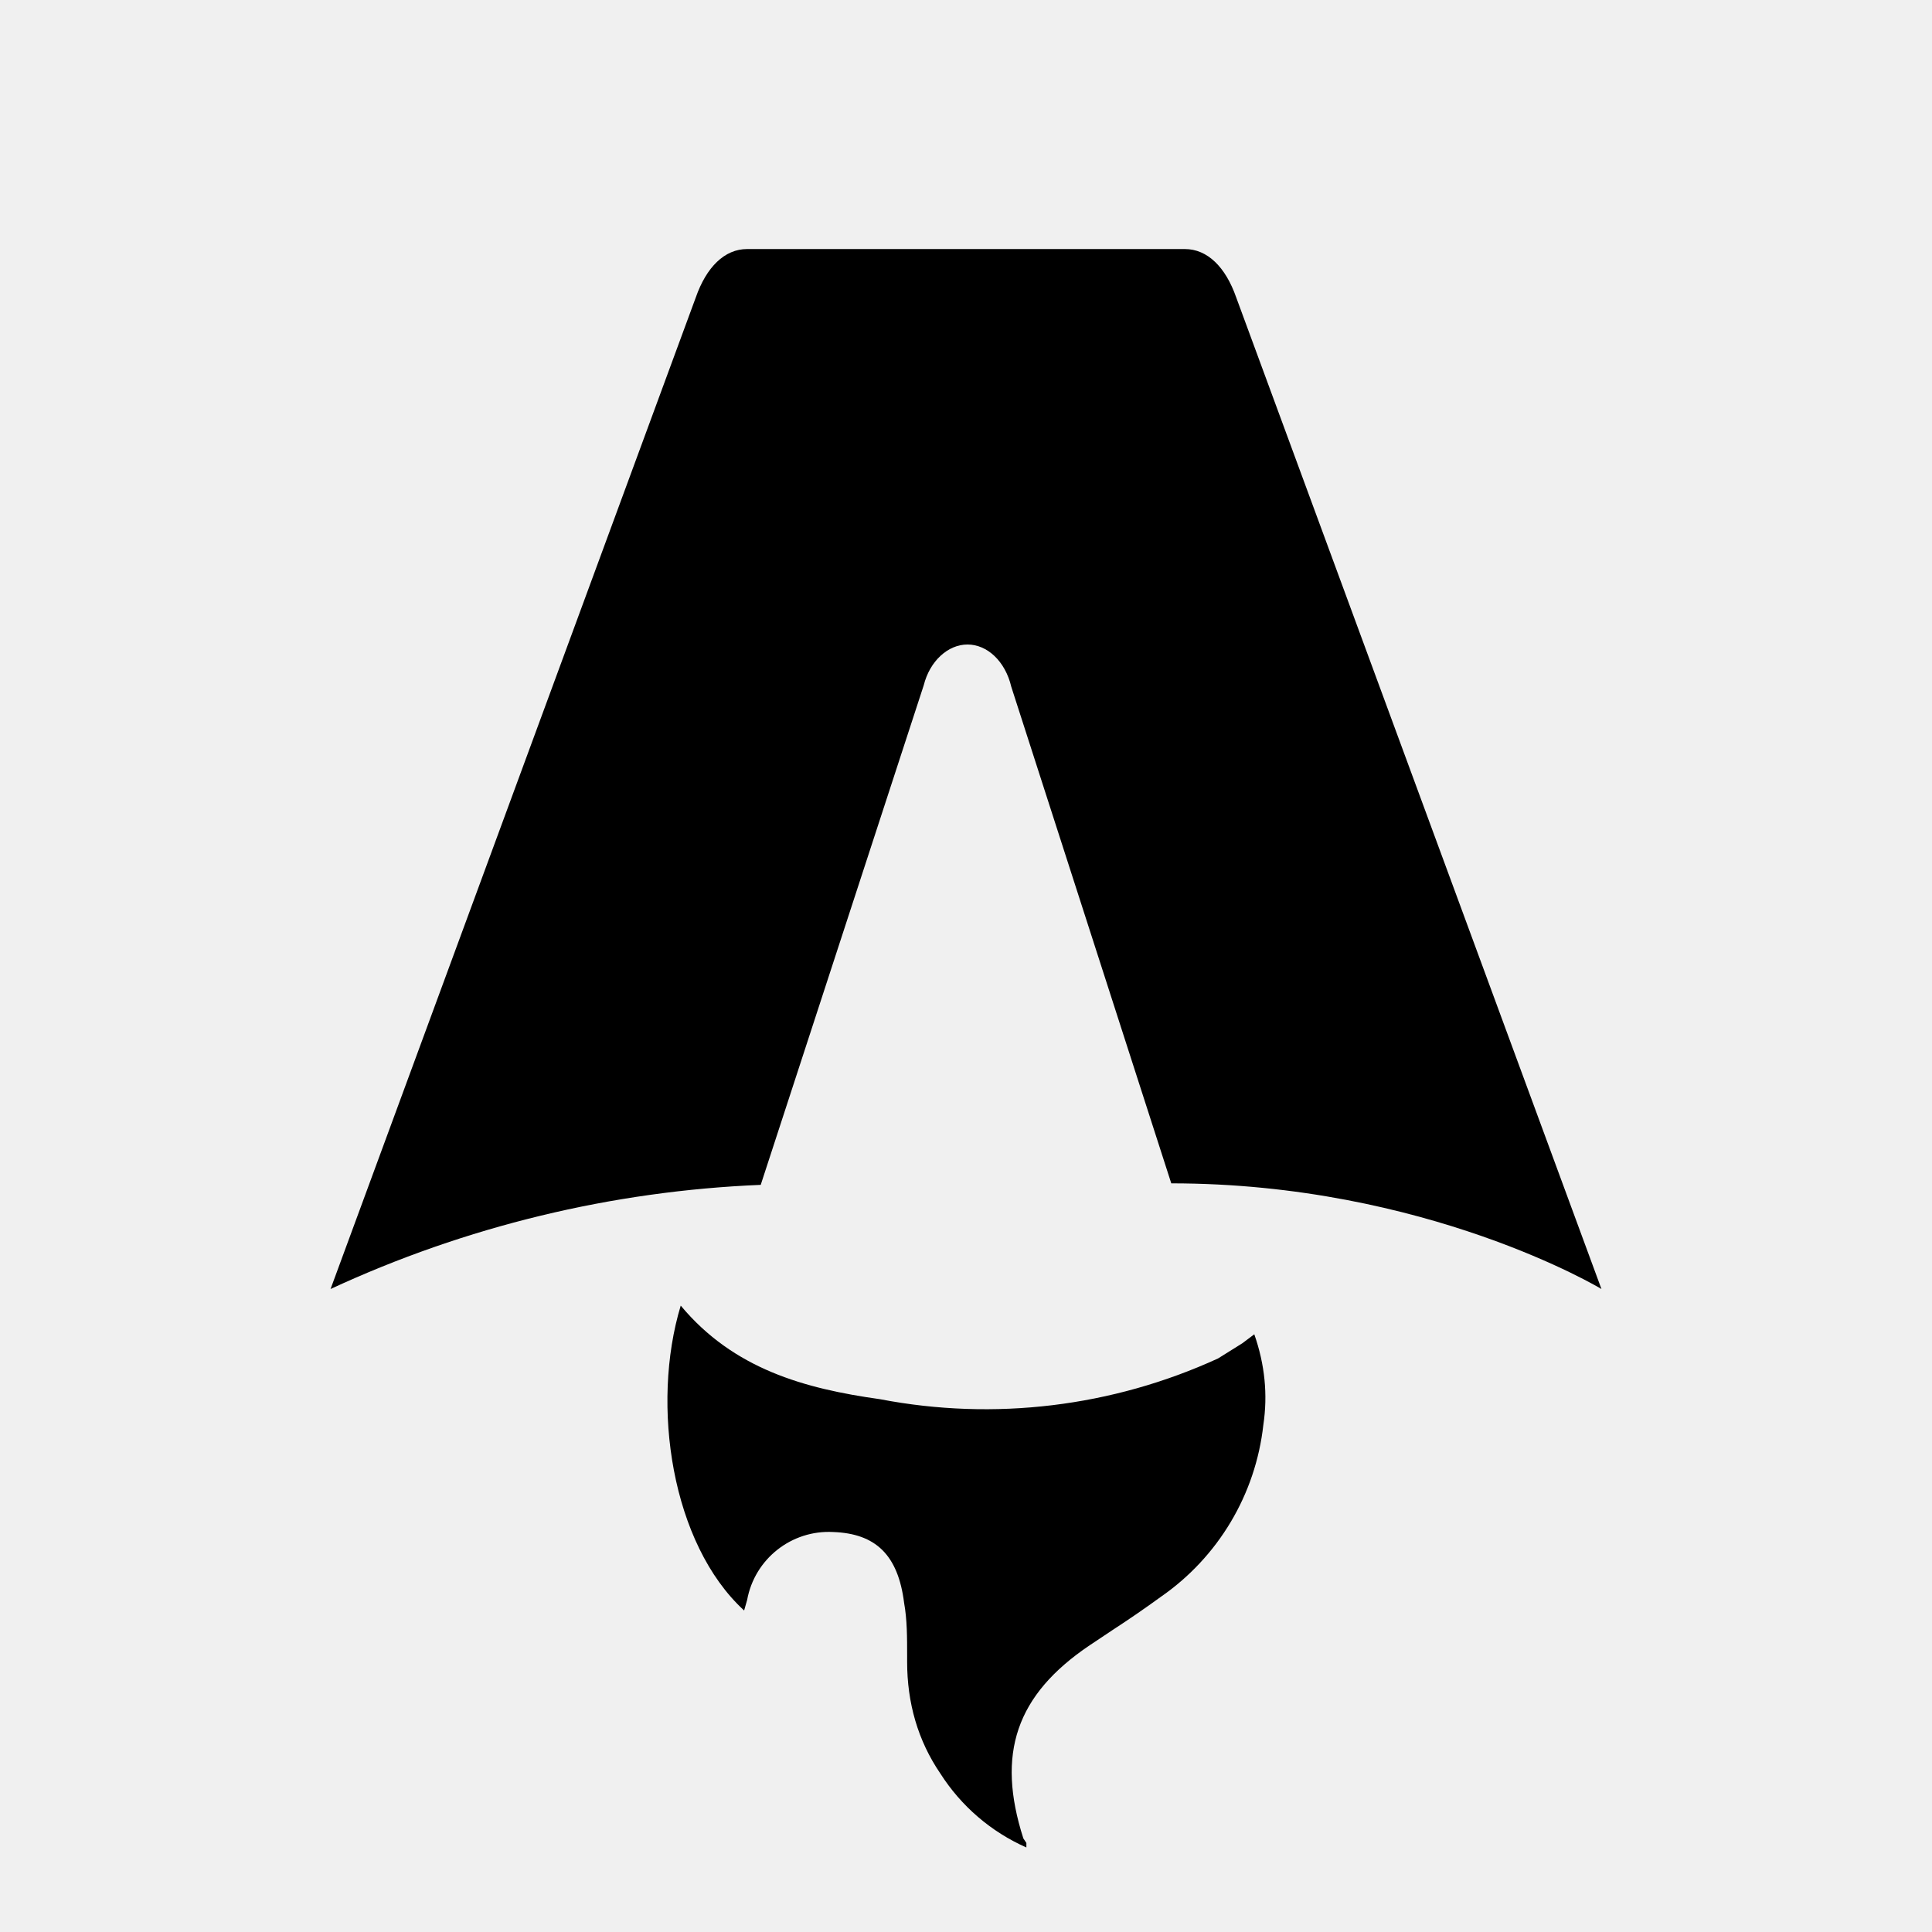
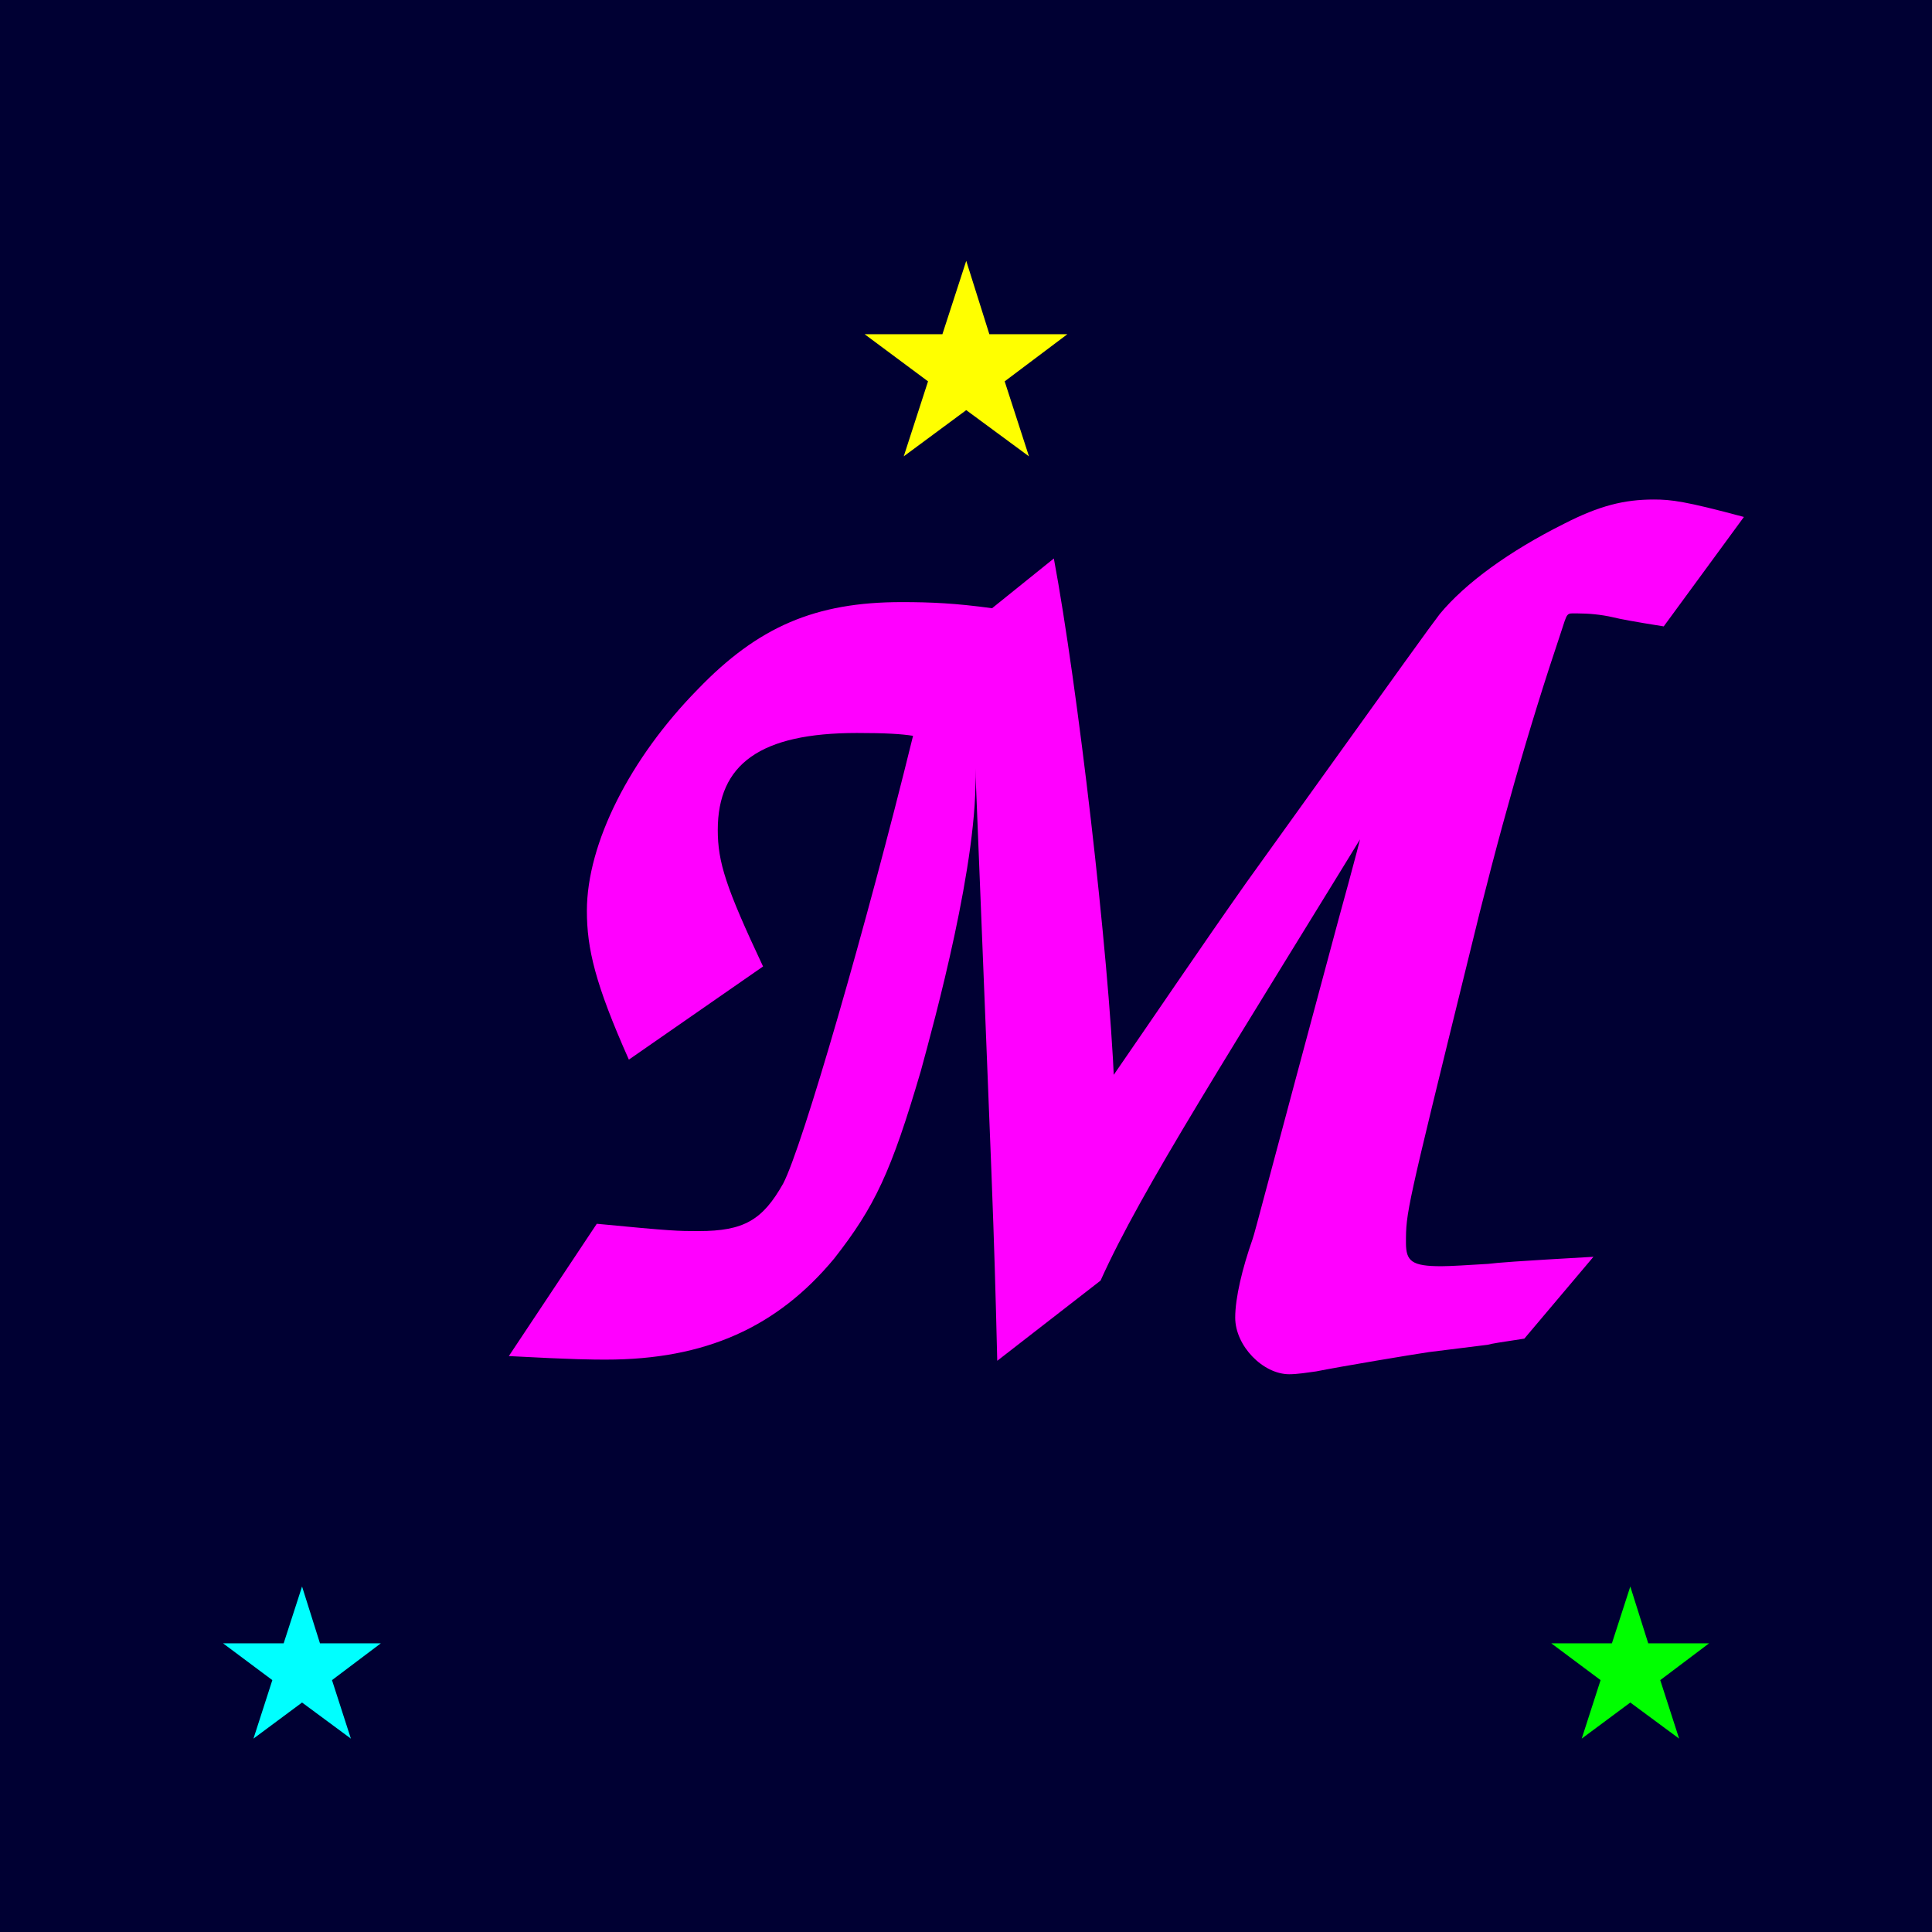
- <svg xmlns="http://www.w3.org/2000/svg" fill="none" viewBox="0 0 128 128">
-   <path d="M50.4 78.5a75.1 75.1 0 0 0-28.5 6.9l24.2-65.7c.7-2 1.9-3.2 3.4-3.2h29c1.5 0 2.7 1.2 3.4 3.2l24.2 65.7s-11.6-7-28.5-7L67 45.5c-.4-1.7-1.6-2.8-2.9-2.8-1.3 0-2.5 1.1-2.9 2.7L50.4 78.5Zm-1.1 28.2Zm-4.2-20.2c-2 6.6-.6 15.8 4.2 20.2a17.5 17.5 0 0 1 .2-.7 5.5 5.5 0 0 1 5.7-4.5c2.8.1 4.3 1.5 4.7 4.7.2 1.1.2 2.3.2 3.5v.4c0 2.7.7 5.2 2.2 7.4a13 13 0 0 0 5.7 4.9v-.3l-.2-.3c-1.8-5.6-.5-9.5 4.4-12.8l1.5-1a73 73 0 0 0 3.2-2.2 16 16 0 0 0 6.8-11.4c.3-2 .1-4-.6-6l-.8.6-1.6 1a37 37 0 0 1-22.4 2.7c-5-.7-9.7-2-13.2-6.2Z" />
-   <style>
-         path { fill: #000; }
-         @media (prefers-color-scheme: dark) {
-             path { fill: #FFF; }
-         }
-     </style>
+ <svg xmlns="http://www.w3.org/2000/svg" viewBox="0 0 128 128">
+   <rect width="128" height="128" fill="#000033" />
+   <text x="64" y="90" font-family="Comic Sans MS, Comic Sans, cursive" font-size="80" font-weight="bold" fill="#ff00ff" text-anchor="middle">M</text>
+   <text x="64" y="30" font-size="18" text-anchor="middle" fill="#ffff00">★</text>
+   <text x="20" y="115" font-size="14" text-anchor="middle" fill="#00ffff">★</text>
+   <text x="108" y="115" font-size="14" text-anchor="middle" fill="#00ff00">★</text>
</svg>
